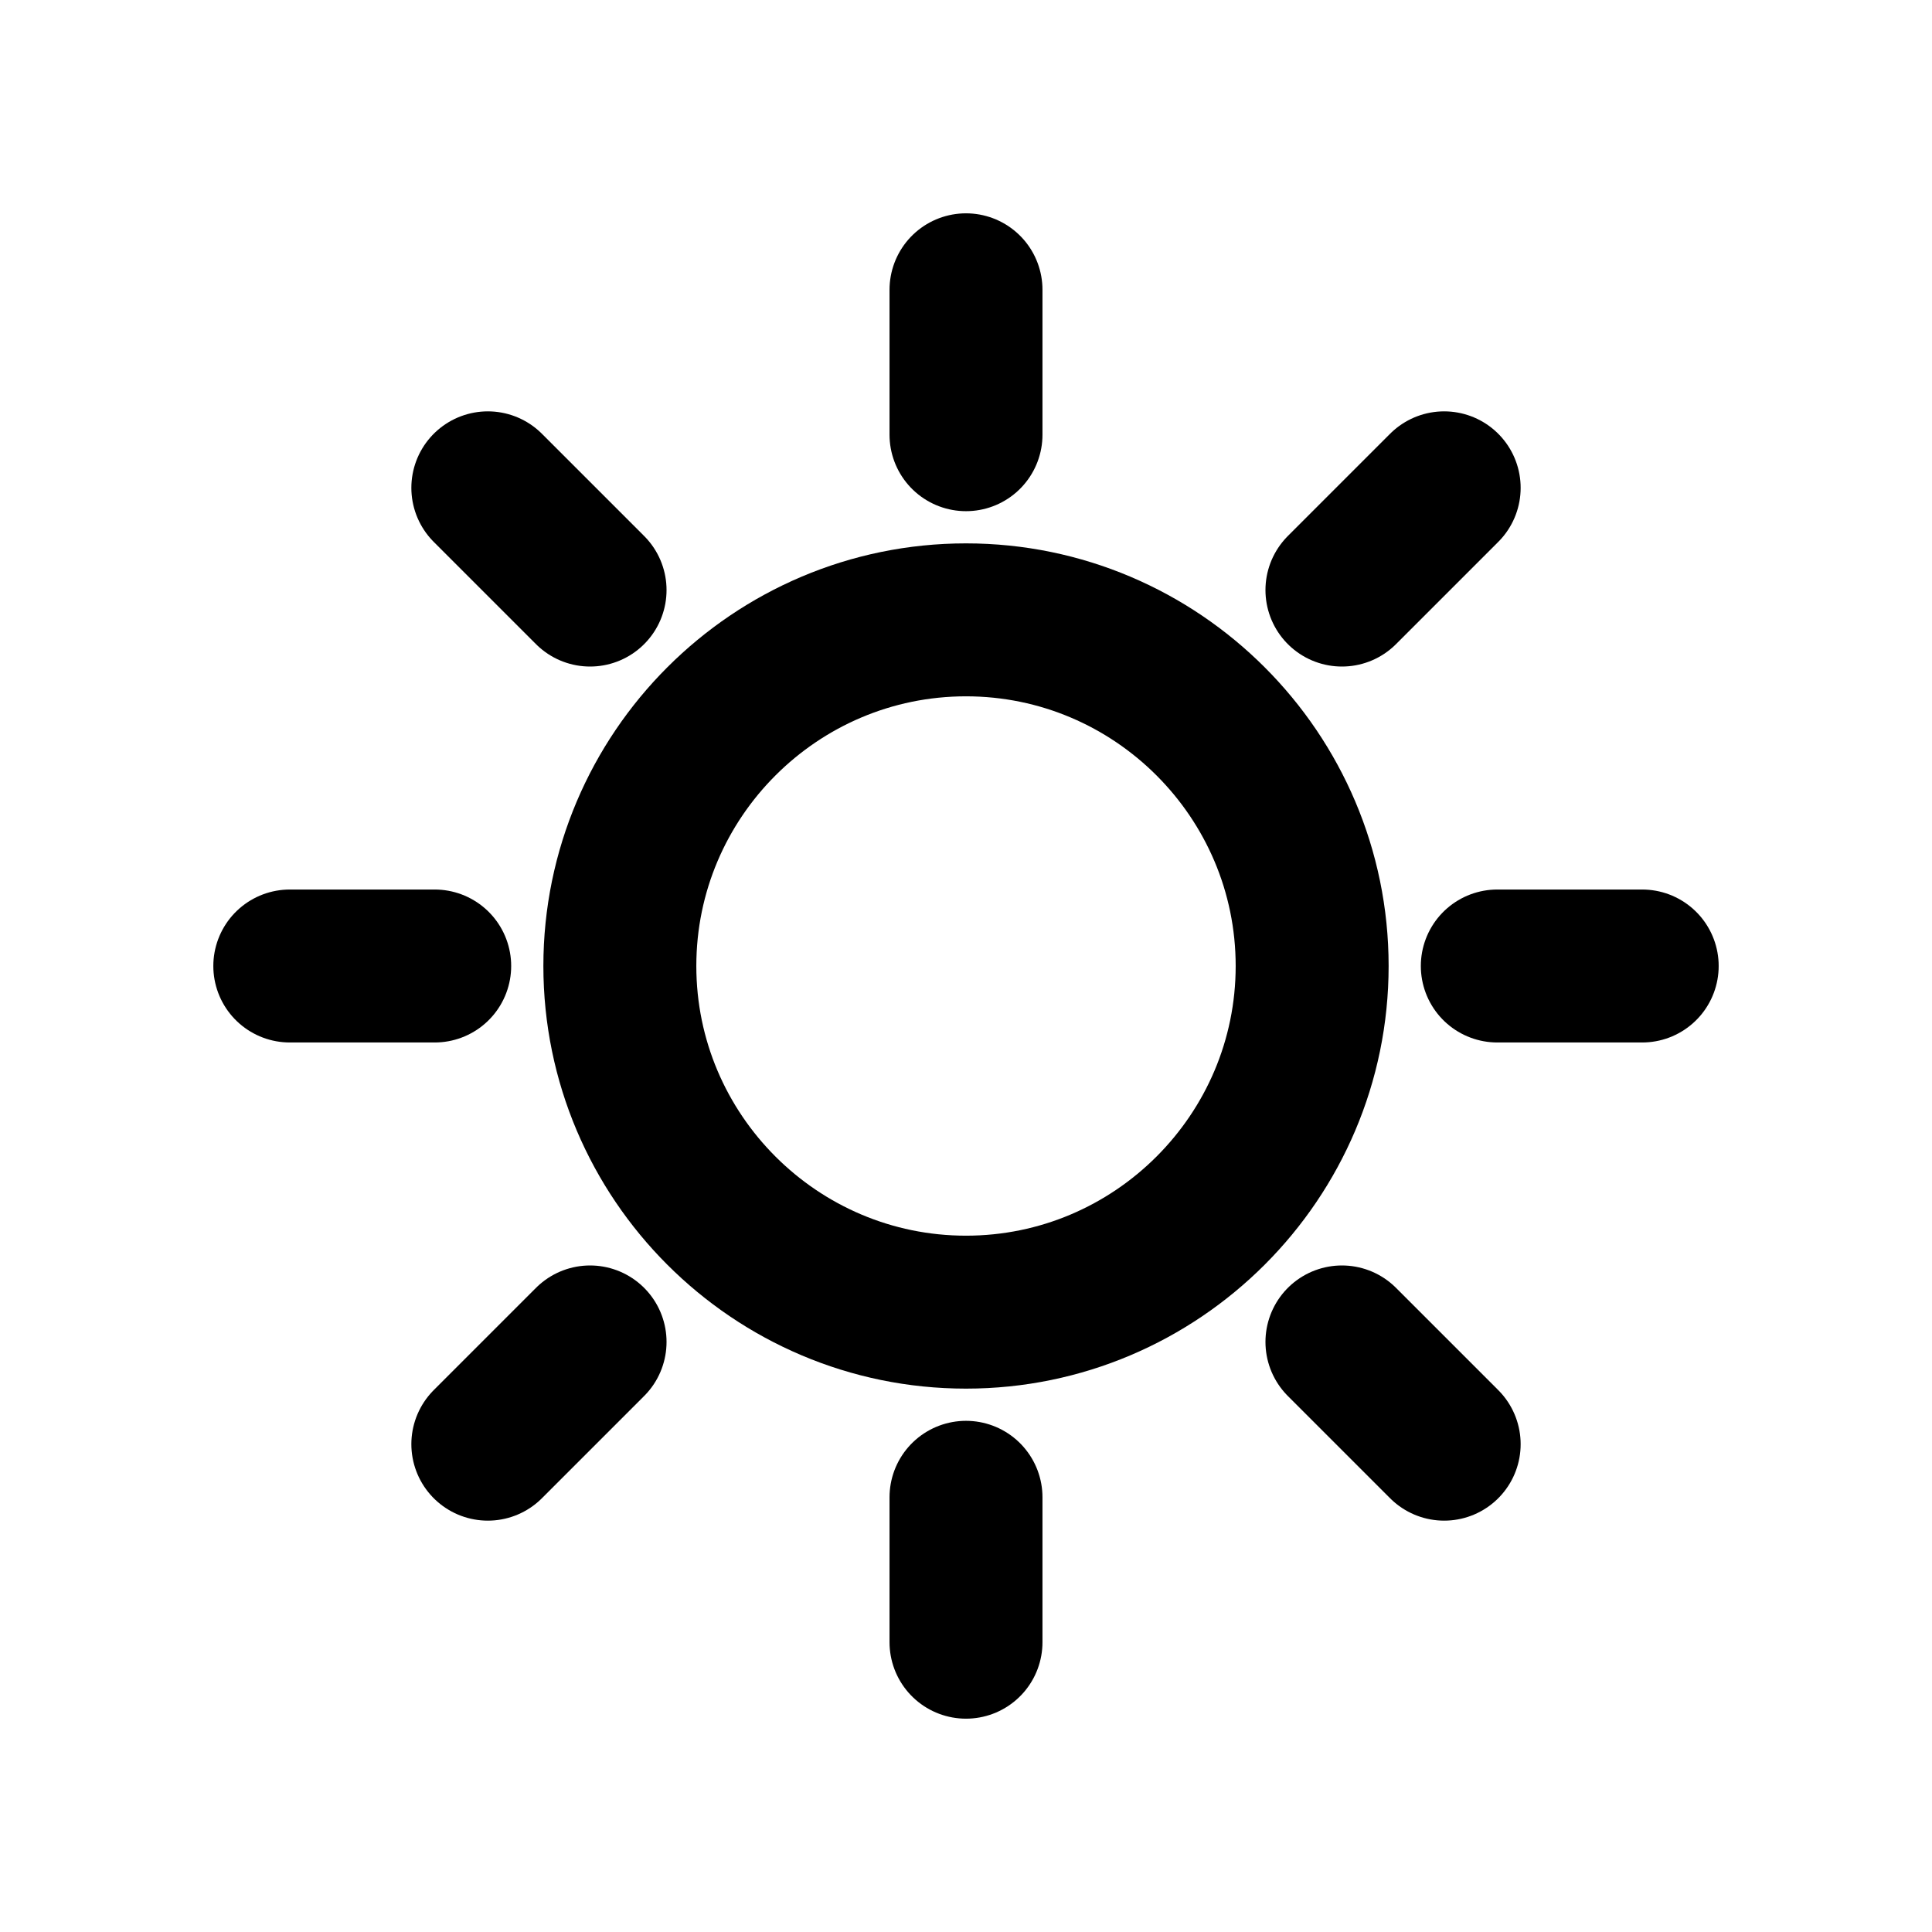
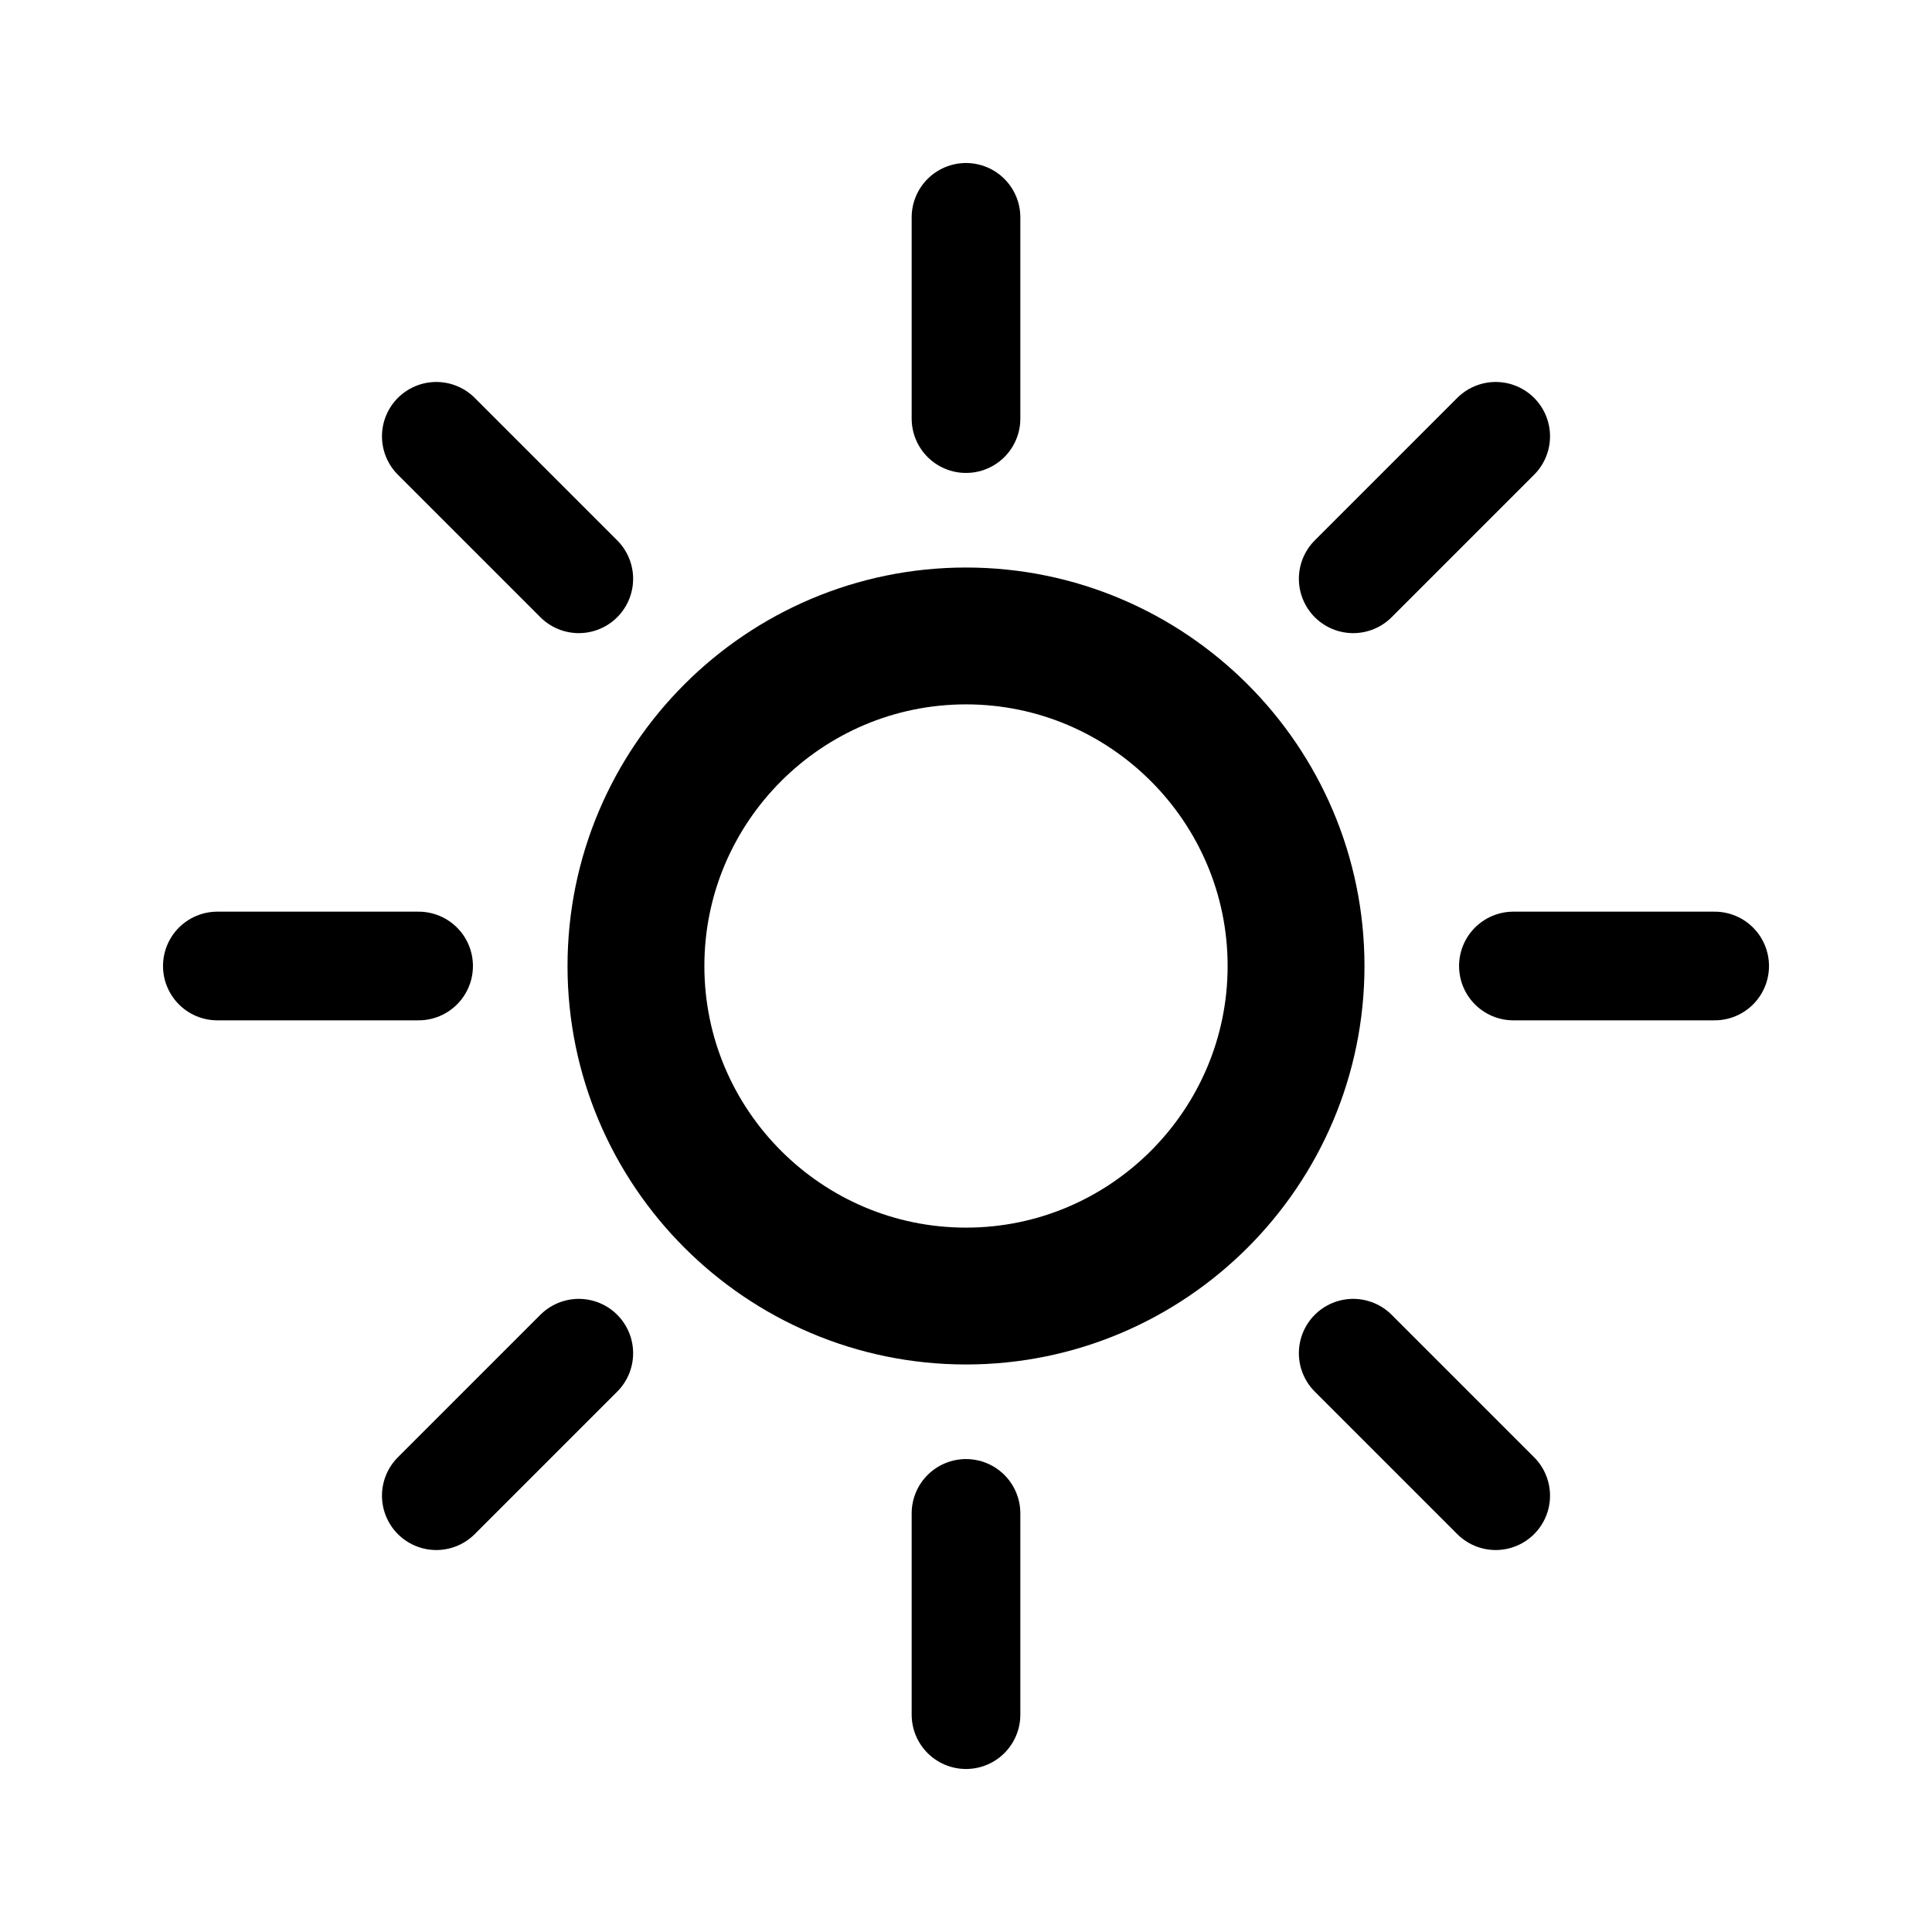
- <svg xmlns="http://www.w3.org/2000/svg" viewBox="0 0 24 24">
-   <g fill="none" stroke="#000" stroke-width="1.9" stroke-linecap="round" stroke-linejoin="round">
-     <path d="M12 7.7C14.37 7.7 16.3 9.63 16.3 12C16.3 14.37 14.37 16.3 12 16.3C9.63 16.3 7.7 14.37 7.7 12C7.7 9.63 9.63 7.7 12 7.7Z" />
-     <path d="M20.4 12L18.6 12" />
-     <path d="M17.94 17.94L16.67 16.67" />
-     <path d="M12 20.4L12 18.6" />
-     <path d="M6.06 17.94L7.33 16.67" />
-     <path d="M3.6 12L5.4 12" />
-     <path d="M6.06 6.06L7.33 7.33" />
-     <path d="M12 3.6L12 5.4" />
-     <path d="M17.94 6.06L16.67 7.33" />
-   </g>
+ <svg xmlns="http://www.w3.org/2000/svg" width="24" height="24" viewBox="0 0 24 24" fill="none">
+   <path d="M 7.9 12 C 7.9 9.74 9.74 7.9 12 7.9 C 14.26 7.9 16.1 9.74 16.1 12 C 16.1 14.26 14.26 16.1 12 16.1 C 9.74 16.1 7.9 14.26 7.9 12 Z" fill="none" stroke="#000" stroke-width="1.7" stroke-linecap="round" stroke-linejoin="round" />
+   <path d="M 18.8 12 L 21.3 12" fill="none" stroke="#000" stroke-width="1.35" stroke-linecap="round" stroke-linejoin="round" />
+   <path d="M 16.81 16.81 L 18.58 18.58" fill="none" stroke="#000" stroke-width="1.35" stroke-linecap="round" stroke-linejoin="round" />
+   <path d="M 12 18.8 L 12 21.3" fill="none" stroke="#000" stroke-width="1.35" stroke-linecap="round" stroke-linejoin="round" />
+   <path d="M 7.19 16.81 L 5.42 18.58" fill="none" stroke="#000" stroke-width="1.35" stroke-linecap="round" stroke-linejoin="round" />
+   <path d="M 5.2 12 L 2.7 12" fill="none" stroke="#000" stroke-width="1.35" stroke-linecap="round" stroke-linejoin="round" />
+   <path d="M 7.19 7.19 L 5.42 5.42" fill="none" stroke="#000" stroke-width="1.35" stroke-linecap="round" stroke-linejoin="round" />
+   <path d="M 12 5.2 L 12 2.7" fill="none" stroke="#000" stroke-width="1.35" stroke-linecap="round" stroke-linejoin="round" />
+   <path d="M 16.81 7.19 L 18.58 5.42" fill="none" stroke="#000" stroke-width="1.35" stroke-linecap="round" stroke-linejoin="round" />
</svg>
